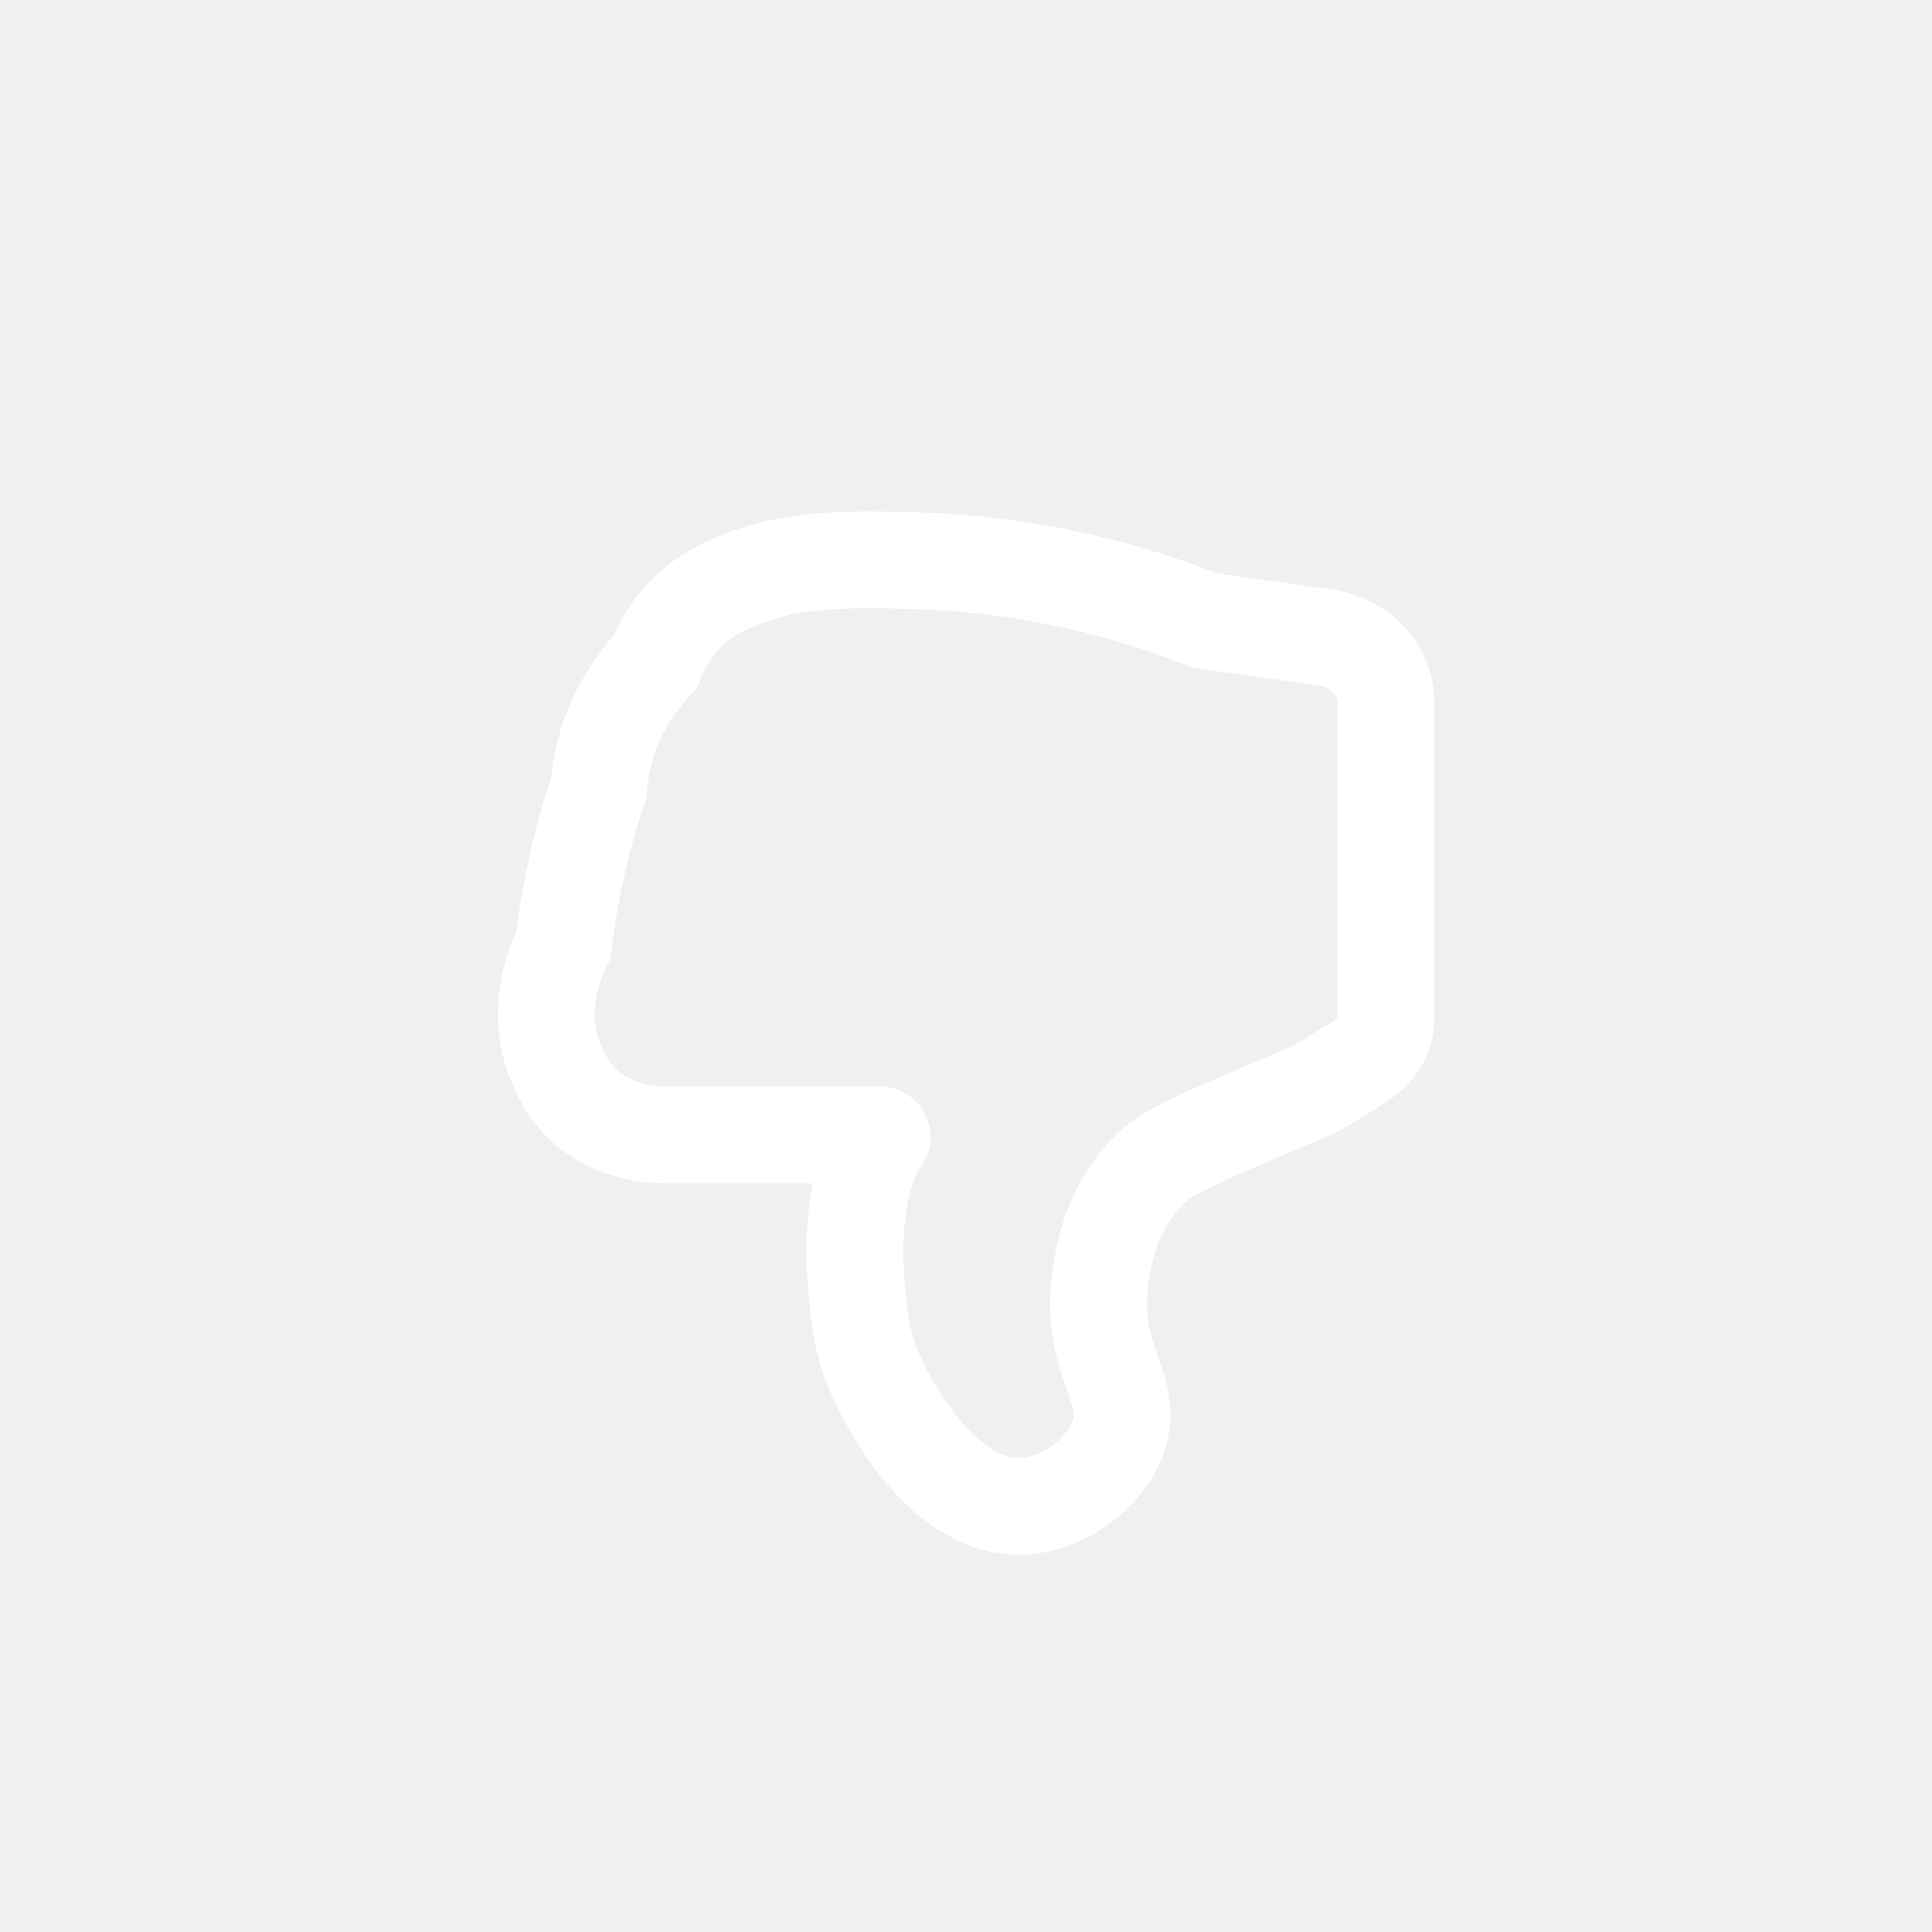
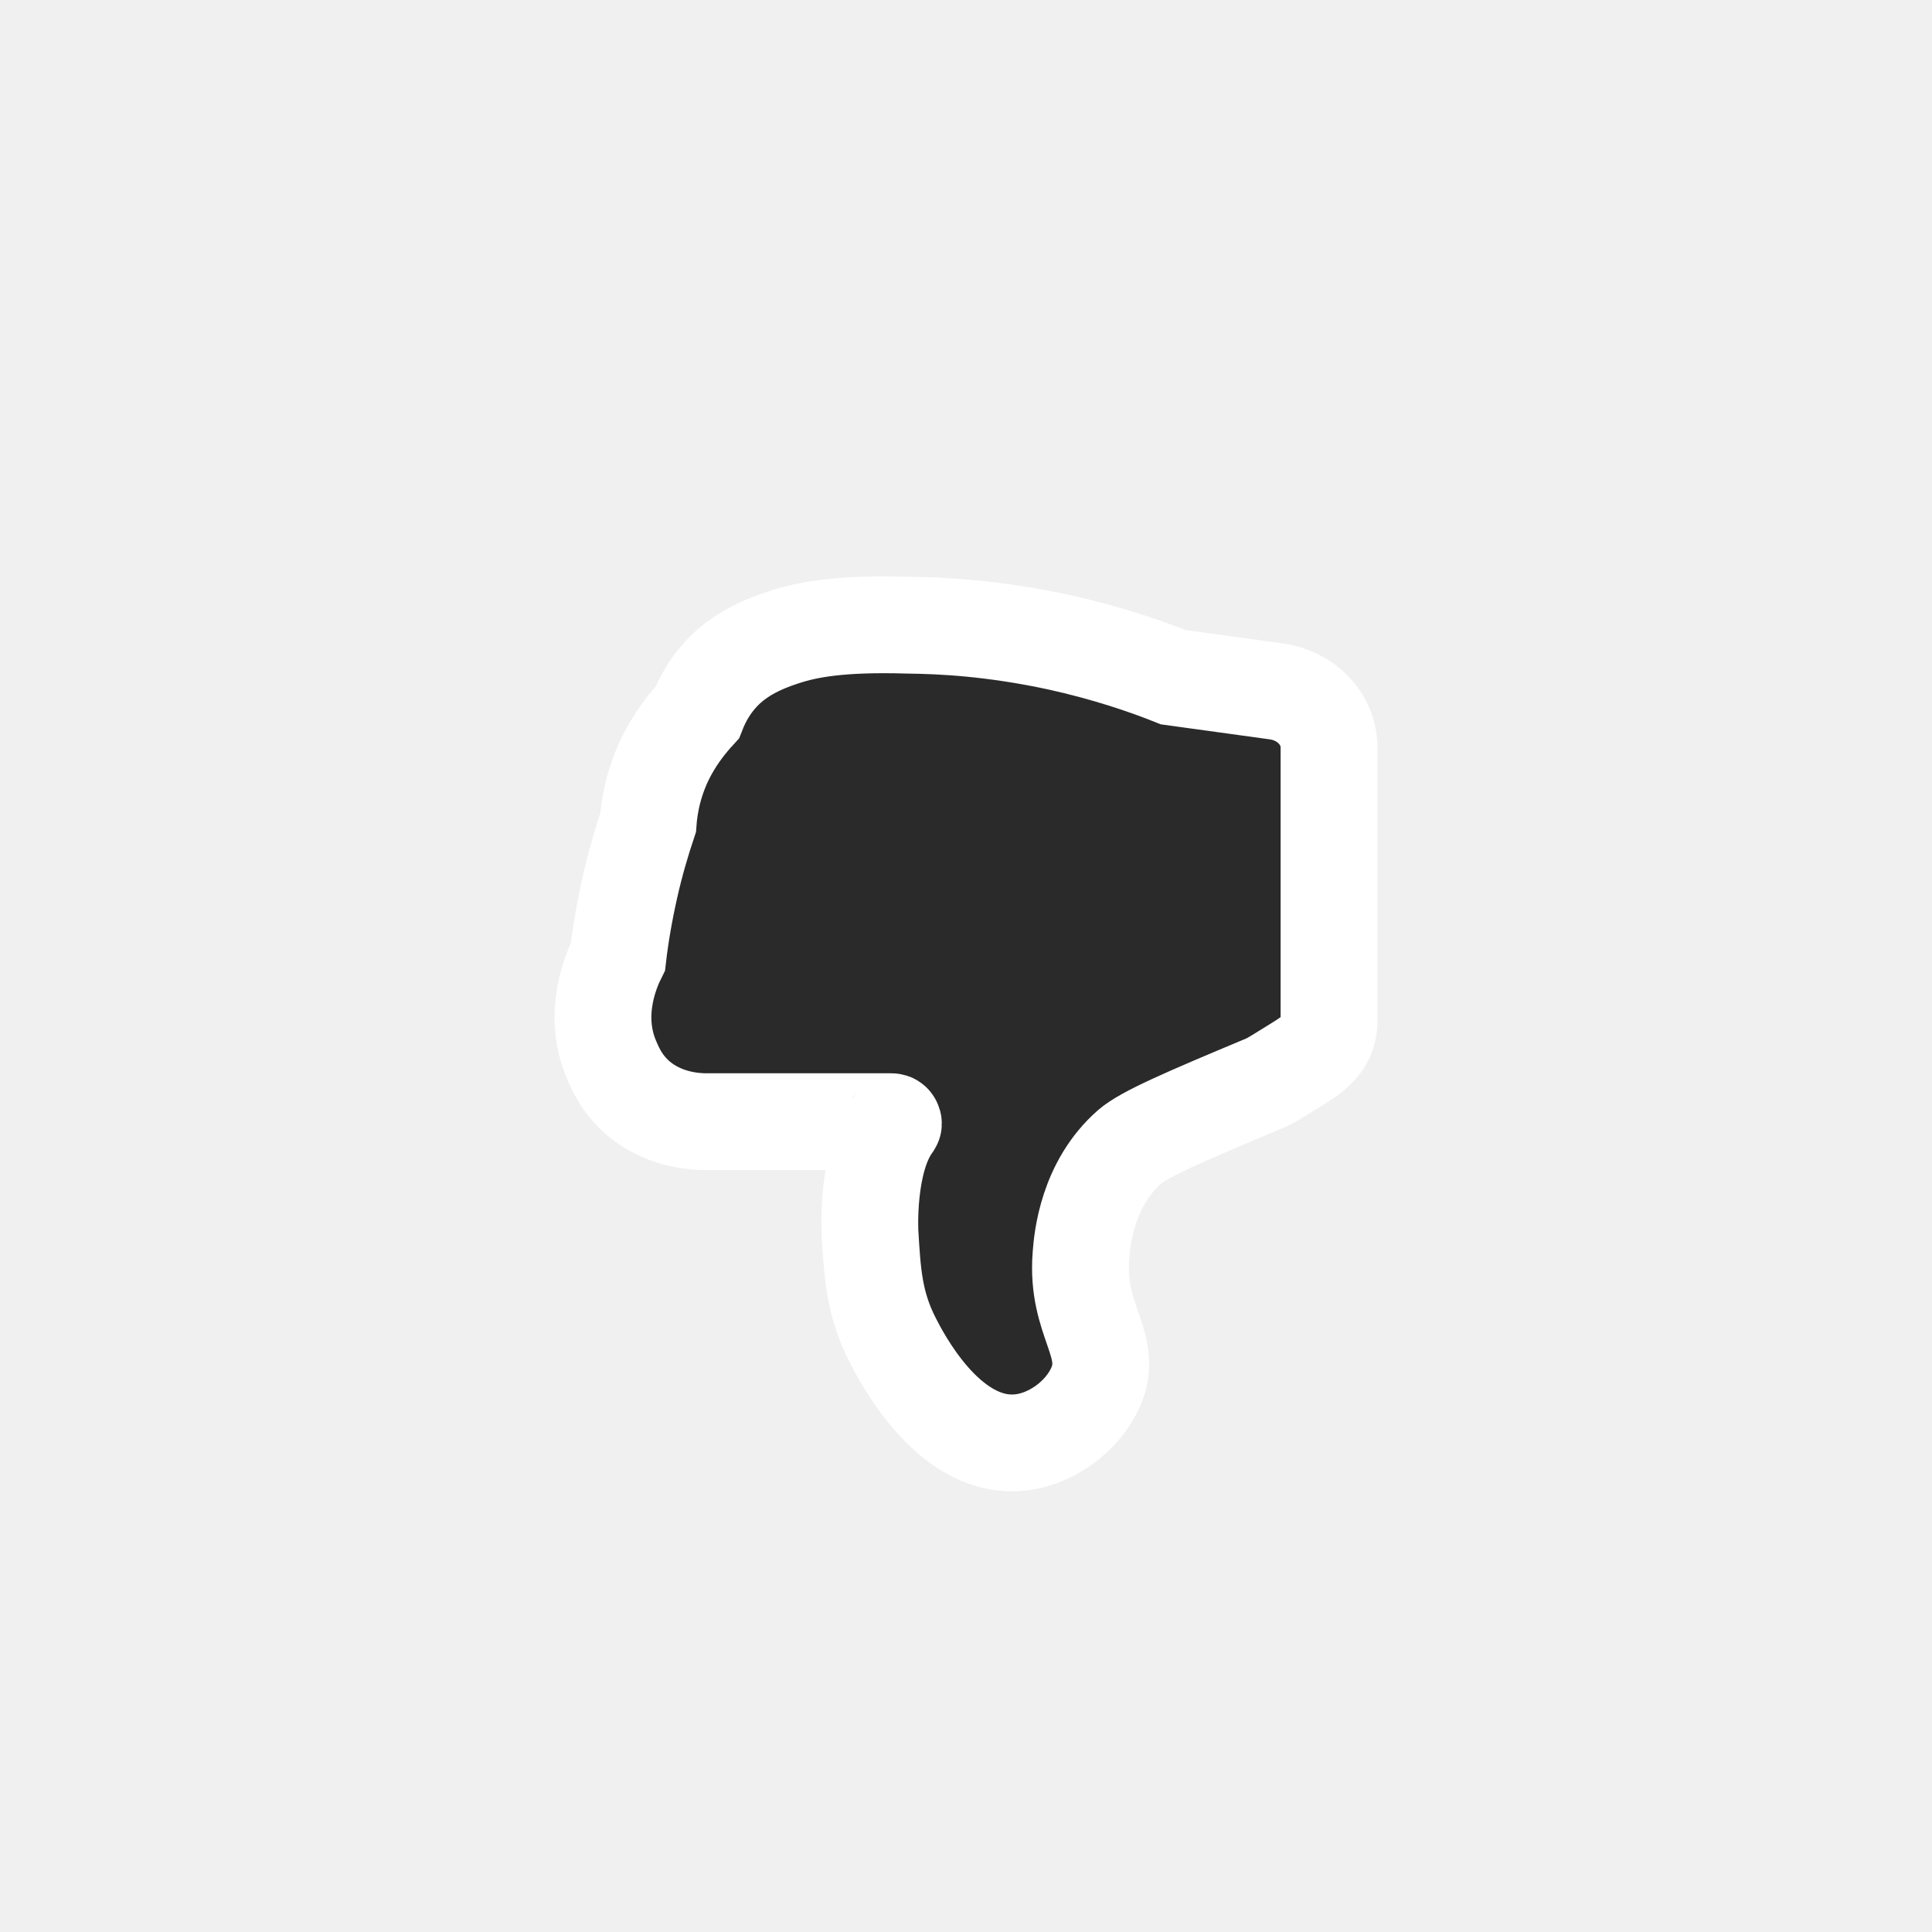
<svg xmlns="http://www.w3.org/2000/svg" version="1.1" id="Layer_1" x="0px" y="0px" viewBox="0 0 479 479" style="enable-background:new 0 0 479 479;" xml:space="preserve">
  <style type="text/css">
	.st0{fill:none;}
- 	.st1{fill:none;stroke:#FFFFFF;stroke-width:24;stroke-miterlimit:10;}
+ 	.st1{fill:#2A2A2A;stroke:#FFFFFF;stroke-width:24;stroke-miterlimit:10;}
</style>
  <path class="st0" d="M239.5,10C112.8,10,10,112.8,10,239.5S112.8,469,239.5,469S469,366.2,469,239.5S366.2,10,239.5,10z" />
-   <path class="st1" d="M139.7,234.2c-1.7,3.5-7.5,16.2-1.8,29.5c1.3,3,3.7,8.7,10.2,12.9c4.7,3.1,10.6,4.8,17.2,4.8h52.8  c0.1,0,0.4,0,0.5,0.2c0.1,0.1,0.1,0.2,0.1,0.4c0,0.1-0.1,0.2-0.1,0.2c-7.7,10.5-6.6,31.1-6.6,31.1c0.7,11.6,1.2,20.2,6.5,30.6  c2.3,4.5,15.6,30.8,35.6,29.5c9.5-0.6,18.9-7.5,22.6-15.8c5.4-12.3-5.7-18.9-4.2-37.8c0.4-4.8,1.9-20.6,14-31.2  c4.2-3.6,15.6-8.5,38.8-18.3c1.7-0.7,4.8-2.8,9-5.3c4.1-2.5,9.3-5.7,9.3-12.3v-78.6c0-8.1-6.5-14.9-15.3-16.1l-29.4-4.1  c-8.1-3.2-19.3-7.1-33-10.1c-18.9-4.1-33.3-4.7-43.1-4.9c-19.5-0.6-28.9,1.3-35.6,3.5c-7.5,2.4-11.8,5.1-15,7.8  c-5.8,4.9-8.4,10.5-9.7,13.8c-2.6,2.8-5.5,6.5-8.2,11.3c-4.3,7.9-5.5,15.4-5.9,20.2c-1.9,5.5-3.7,11.8-5.2,18.5  C141.5,221.4,140.4,228.2,139.7,234.2z" />
+   <path class="st1" d="M153.2,237.2c-1.5,3-6.5,14-1.6,25.5c1.1,2.6,3.2,7.5,8.8,11.2c4.1,2.7,9.2,4.2,14.9,4.2H221  c0.1,0,0.3,0,0.4,0.2c0.1,0.1,0.1,0.2,0.1,0.3c0,0.1-0.1,0.2-0.1,0.2c-6.7,9.1-5.7,26.9-5.7,26.9c0.6,10,1,17.5,5.6,26.5  c2,3.9,13.5,26.6,30.8,25.5c8.2-0.5,16.3-6.5,19.5-13.7c4.7-10.6-4.9-16.3-3.6-32.7c0.3-4.2,1.6-17.8,12.1-27  c3.6-3.1,13.5-7.4,33.6-15.8c1.5-0.6,4.2-2.4,7.8-4.6c3.5-2.2,8-4.9,8-10.6v-68c0-7-5.6-12.9-13.2-13.9l-25.4-3.5  c-7-2.8-16.7-6.1-28.5-8.7c-16.3-3.5-28.8-4.1-37.3-4.2c-16.9-0.5-25,1.1-30.8,3c-6.5,2.1-10.2,4.4-13,6.7c-5,4.2-7.3,9.1-8.4,11.9  c-2.2,2.4-4.8,5.6-7.1,9.8c-3.7,6.8-4.8,13.3-5.1,17.5c-1.6,4.8-3.2,10.2-4.5,16C154.8,226.1,153.8,232,153.2,237.2z" />
</svg>
